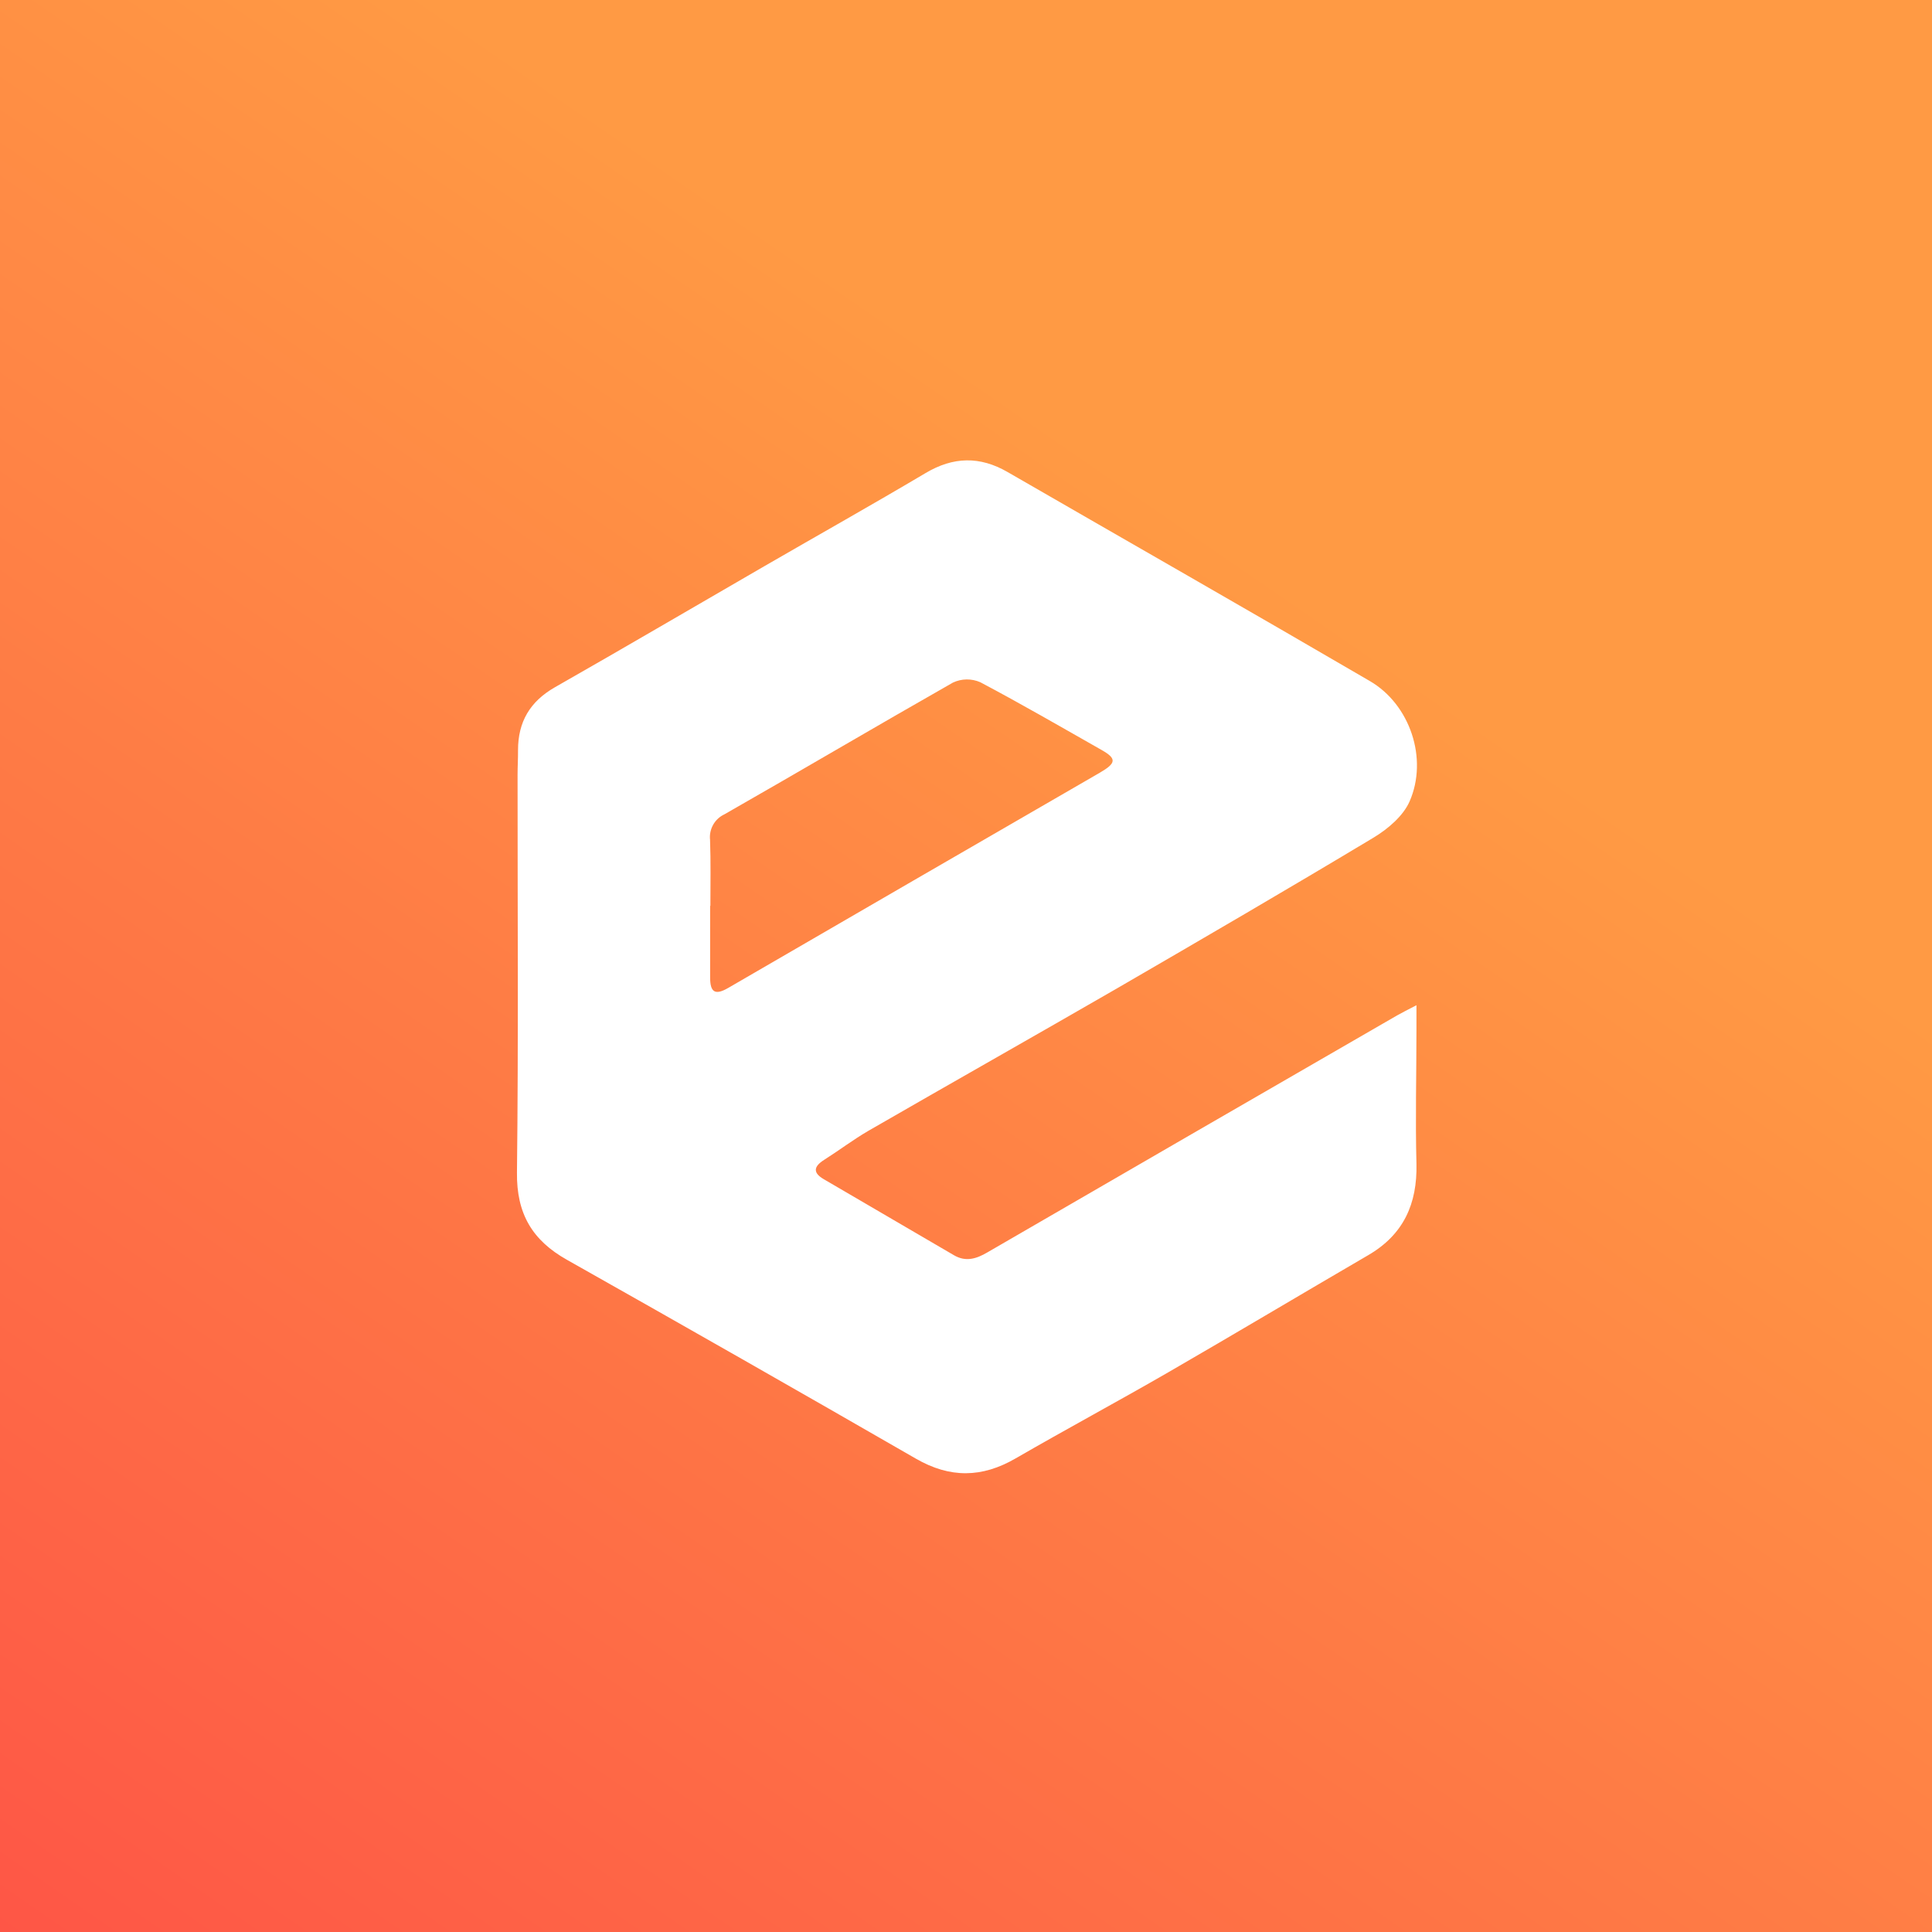
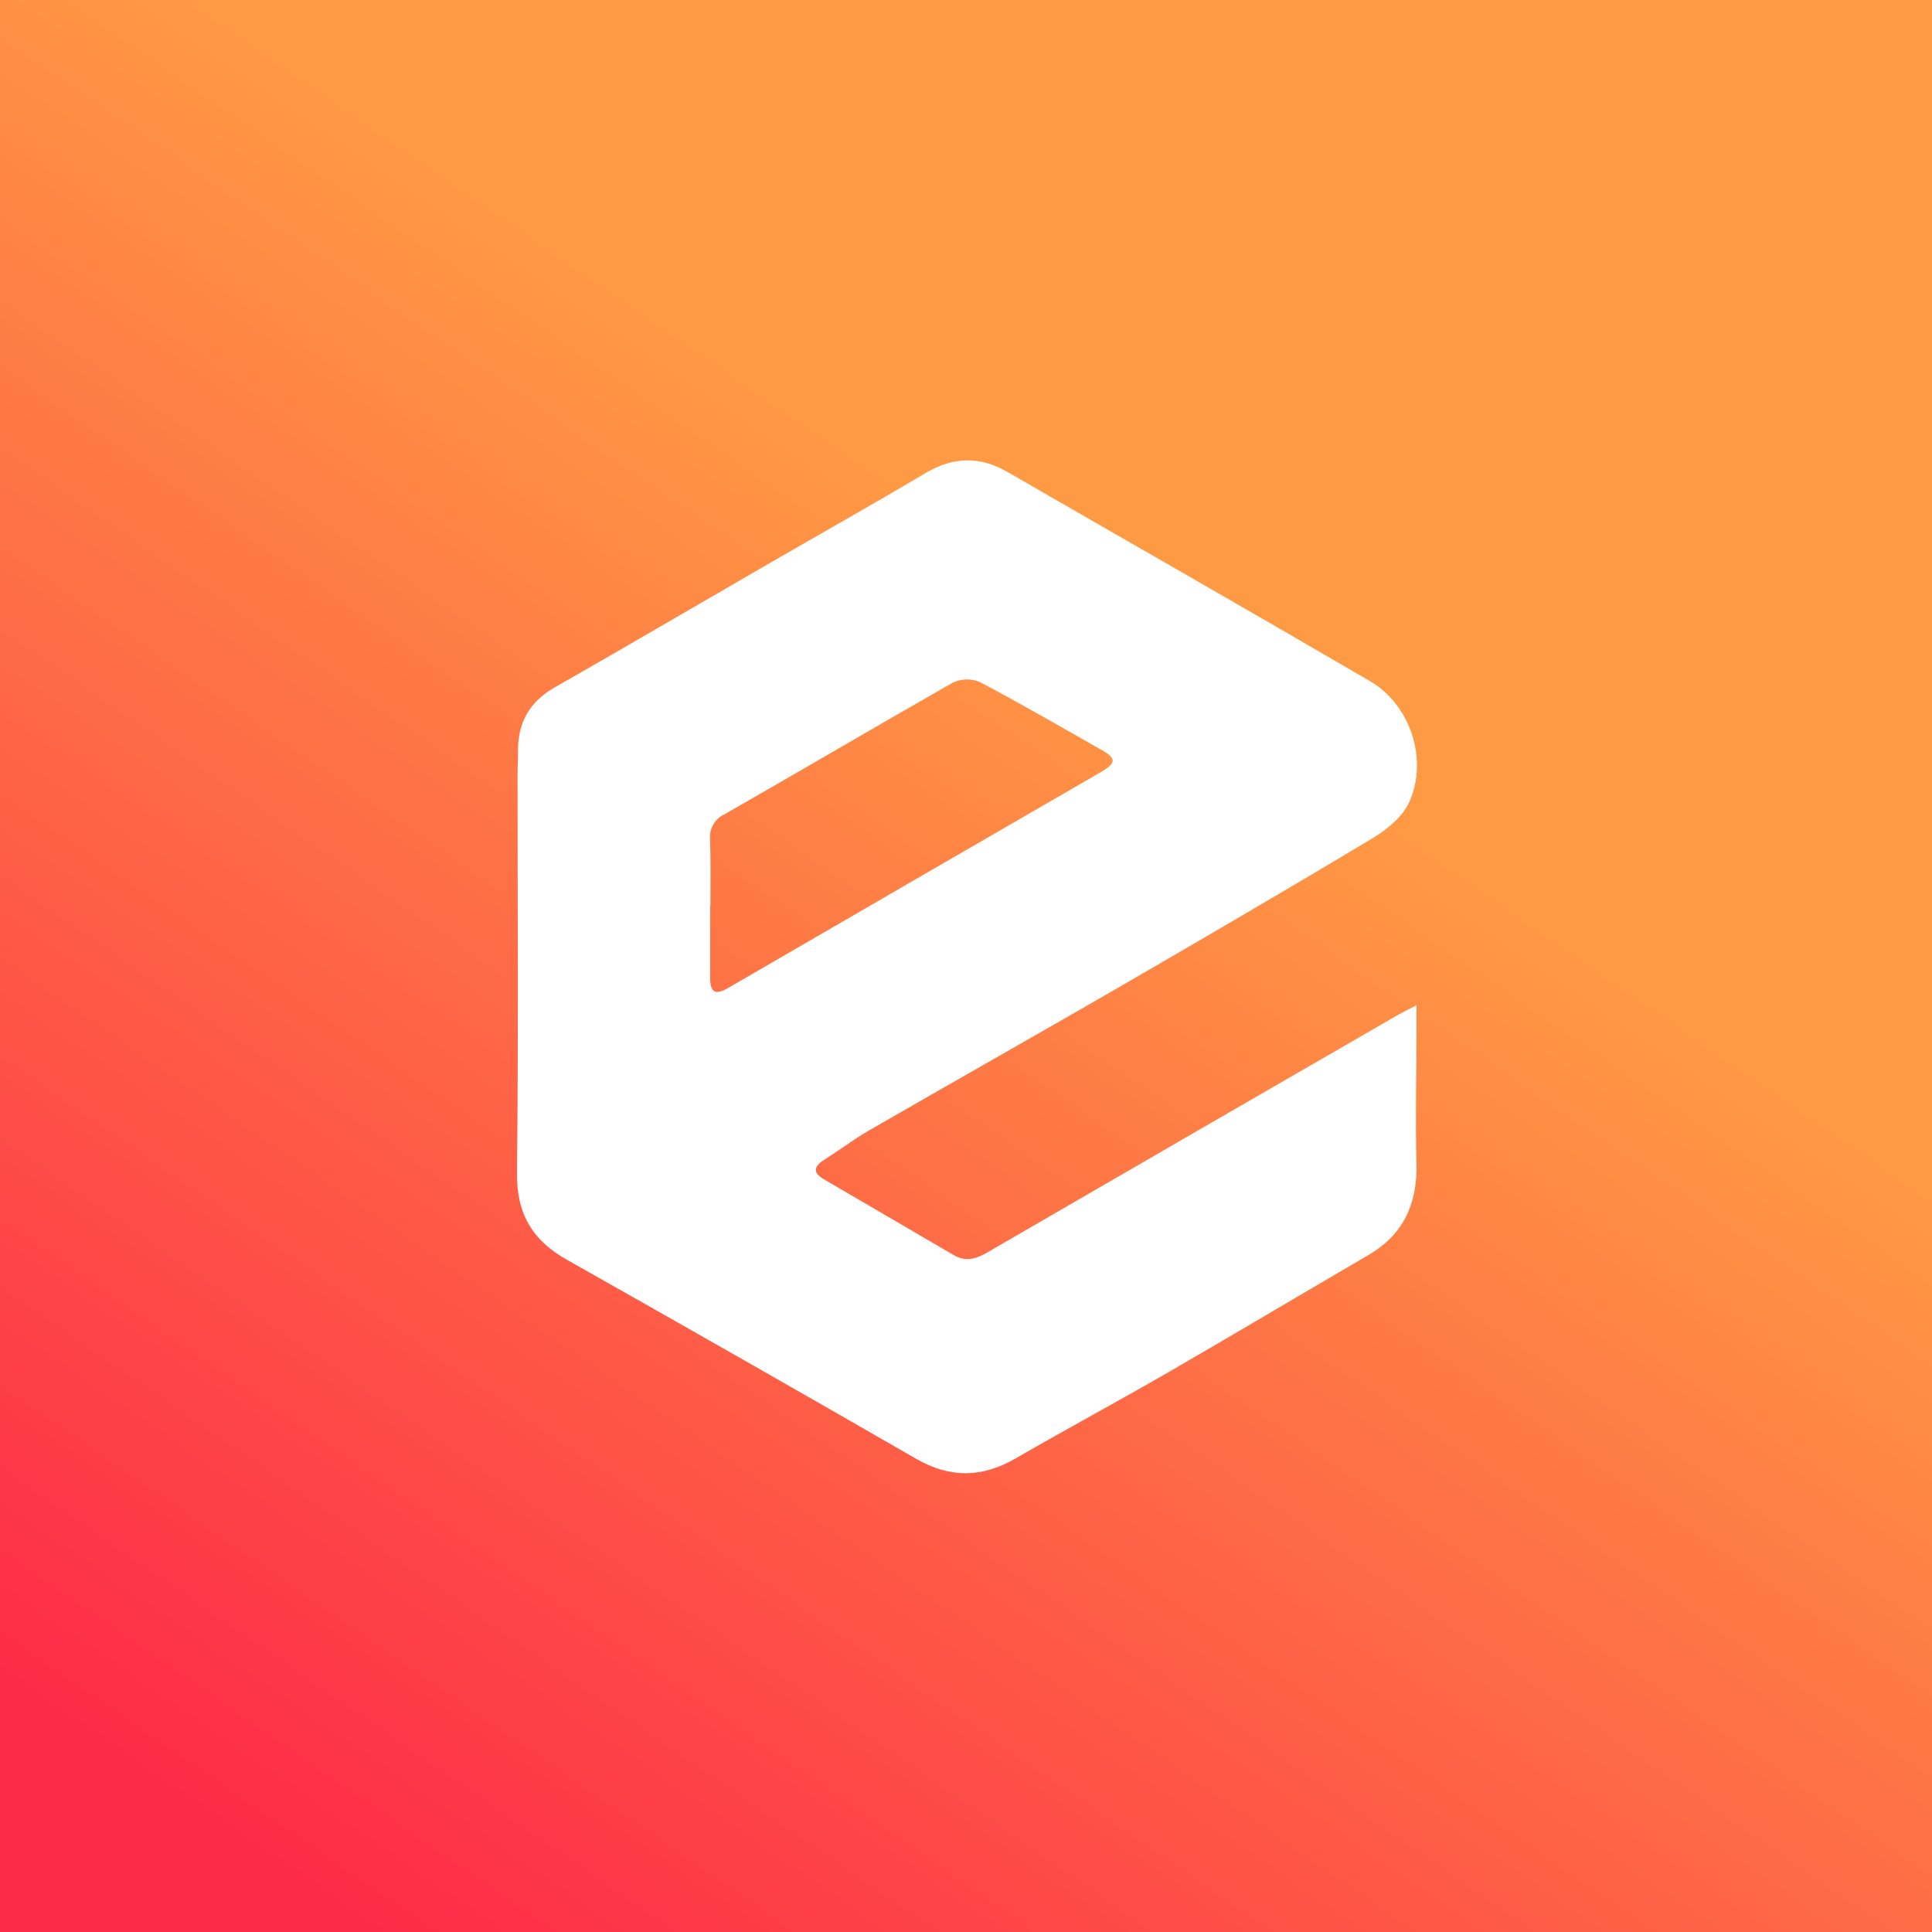
<svg xmlns="http://www.w3.org/2000/svg" width="256" height="256" viewBox="0 0 256 256" fill="none">
+   <rect width="256" height="256" fill="url(#paint0_linear)" />
  <g clip-path="url(#clip0)">
-     <rect width="512" height="512" fill="url(#paint0_linear)" />
-     <g clip-path="url(#clip1)">
-       <path d="M187.687 133.197C187.687 134.697 187.687 135.591 187.687 136.471C187.687 142.391 187.532 148.306 187.687 154.221C187.807 159.521 185.972 163.596 181.297 166.316C172.447 171.471 163.657 176.721 154.797 181.841C148.092 185.711 141.267 189.376 134.567 193.251C130.112 195.831 125.877 195.886 121.362 193.281C105.991 184.428 90.583 175.647 75.136 166.937C70.501 164.337 68.441 160.791 68.501 155.386C68.701 137.811 68.576 120.226 68.581 102.647C68.581 101.562 68.651 100.482 68.641 99.397C68.641 95.637 70.236 92.942 73.546 91.057C82.811 85.782 92.001 80.387 101.231 75.052C108.366 70.927 115.557 66.887 122.647 62.682C126.317 60.502 129.837 60.427 133.502 62.542C149.502 71.777 165.567 80.937 181.527 90.252C186.832 93.347 189.257 100.522 186.782 106.182C185.932 108.127 183.902 109.842 182.007 110.986C170.732 117.761 159.362 124.382 147.972 130.987C137.002 137.317 126.002 143.536 115.037 149.856C113.037 151.021 111.167 152.446 109.196 153.691C107.791 154.581 107.696 155.407 109.166 156.257C114.913 159.624 120.66 162.98 126.407 166.326C127.987 167.251 129.407 166.787 130.852 165.937C148.932 155.457 167.02 144.995 185.117 134.551C185.752 134.186 186.412 133.867 187.687 133.197ZM94.131 120.027H94.096C94.096 123.187 94.096 126.346 94.096 129.526C94.096 131.441 94.716 131.941 96.501 130.901C112.892 121.388 129.293 111.888 145.707 102.402C147.917 101.122 147.982 100.532 146.012 99.402C140.667 96.367 135.342 93.282 129.902 90.402C129.329 90.149 128.71 90.023 128.085 90.029C127.459 90.036 126.843 90.177 126.277 90.442C116.147 96.202 106.121 102.122 96.001 107.897C95.366 108.19 94.84 108.676 94.496 109.285C94.153 109.895 94.009 110.597 94.086 111.292C94.191 114.202 94.131 117.112 94.131 120.027Z" fill="white" />
-     </g>
+     <path d="M187.687 133.197C187.687 134.697 187.687 135.591 187.687 136.471C187.687 142.391 187.532 148.306 187.687 154.221C187.807 159.521 185.972 163.596 181.297 166.316C172.447 171.471 163.657 176.721 154.797 181.841C148.092 185.711 141.267 189.376 134.567 193.251C130.112 195.831 125.877 195.886 121.362 193.281C105.991 184.428 90.583 175.647 75.136 166.937C70.501 164.337 68.441 160.791 68.501 155.386C68.701 137.811 68.576 120.226 68.581 102.647C68.581 101.562 68.651 100.482 68.641 99.397C68.641 95.637 70.236 92.942 73.546 91.057C82.811 85.782 92.001 80.387 101.231 75.052C108.366 70.927 115.557 66.887 122.647 62.682C126.317 60.502 129.837 60.427 133.502 62.542C149.502 71.777 165.567 80.937 181.527 90.252C186.832 93.347 189.257 100.522 186.782 106.182C185.932 108.127 183.902 109.842 182.007 110.986C170.732 117.761 159.362 124.382 147.972 130.987C137.002 137.317 126.002 143.536 115.037 149.856C113.037 151.021 111.167 152.446 109.196 153.691C107.791 154.581 107.696 155.407 109.166 156.257C114.913 159.624 120.66 162.98 126.407 166.326C127.987 167.251 129.407 166.787 130.852 165.937C148.932 155.457 167.02 144.995 185.117 134.551C185.752 134.186 186.412 133.867 187.687 133.197ZM94.131 120.027H94.096C94.096 123.187 94.096 126.346 94.096 129.526C94.096 131.441 94.716 131.941 96.501 130.901C112.892 121.388 129.293 111.888 145.707 102.402C147.917 101.122 147.982 100.532 146.012 99.402C140.667 96.367 135.342 93.282 129.902 90.402C129.329 90.149 128.71 90.023 128.085 90.029C127.459 90.036 126.843 90.177 126.277 90.442C116.147 96.202 106.121 102.122 96.001 107.897C95.366 108.19 94.84 108.676 94.496 109.285C94.153 109.895 94.009 110.597 94.086 111.292C94.191 114.202 94.131 117.112 94.131 120.027Z" fill="white" />
  </g>
  <defs>
-     <linearGradient id="paint0_linear" x1="493.359" y1="-126.854" x2="7.625" y2="578.956" gradientUnits="userSpaceOnUse">
+     <linearGradient id="paint0_linear" x1="246.68" y1="-63.427" x2="3.813" y2="289.478" gradientUnits="userSpaceOnUse">
      <stop offset="0.41" stop-color="#FF9A44" />
      <stop offset="0.879" stop-color="#FD2A48" />
    </linearGradient>
    <clipPath id="clip0">
-       <rect width="256" height="256" fill="white" />
-     </clipPath>
-     <clipPath id="clip1">
      <rect width="135" height="135" fill="white" transform="translate(60.5 60.5)" />
    </clipPath>
  </defs>
</svg>
